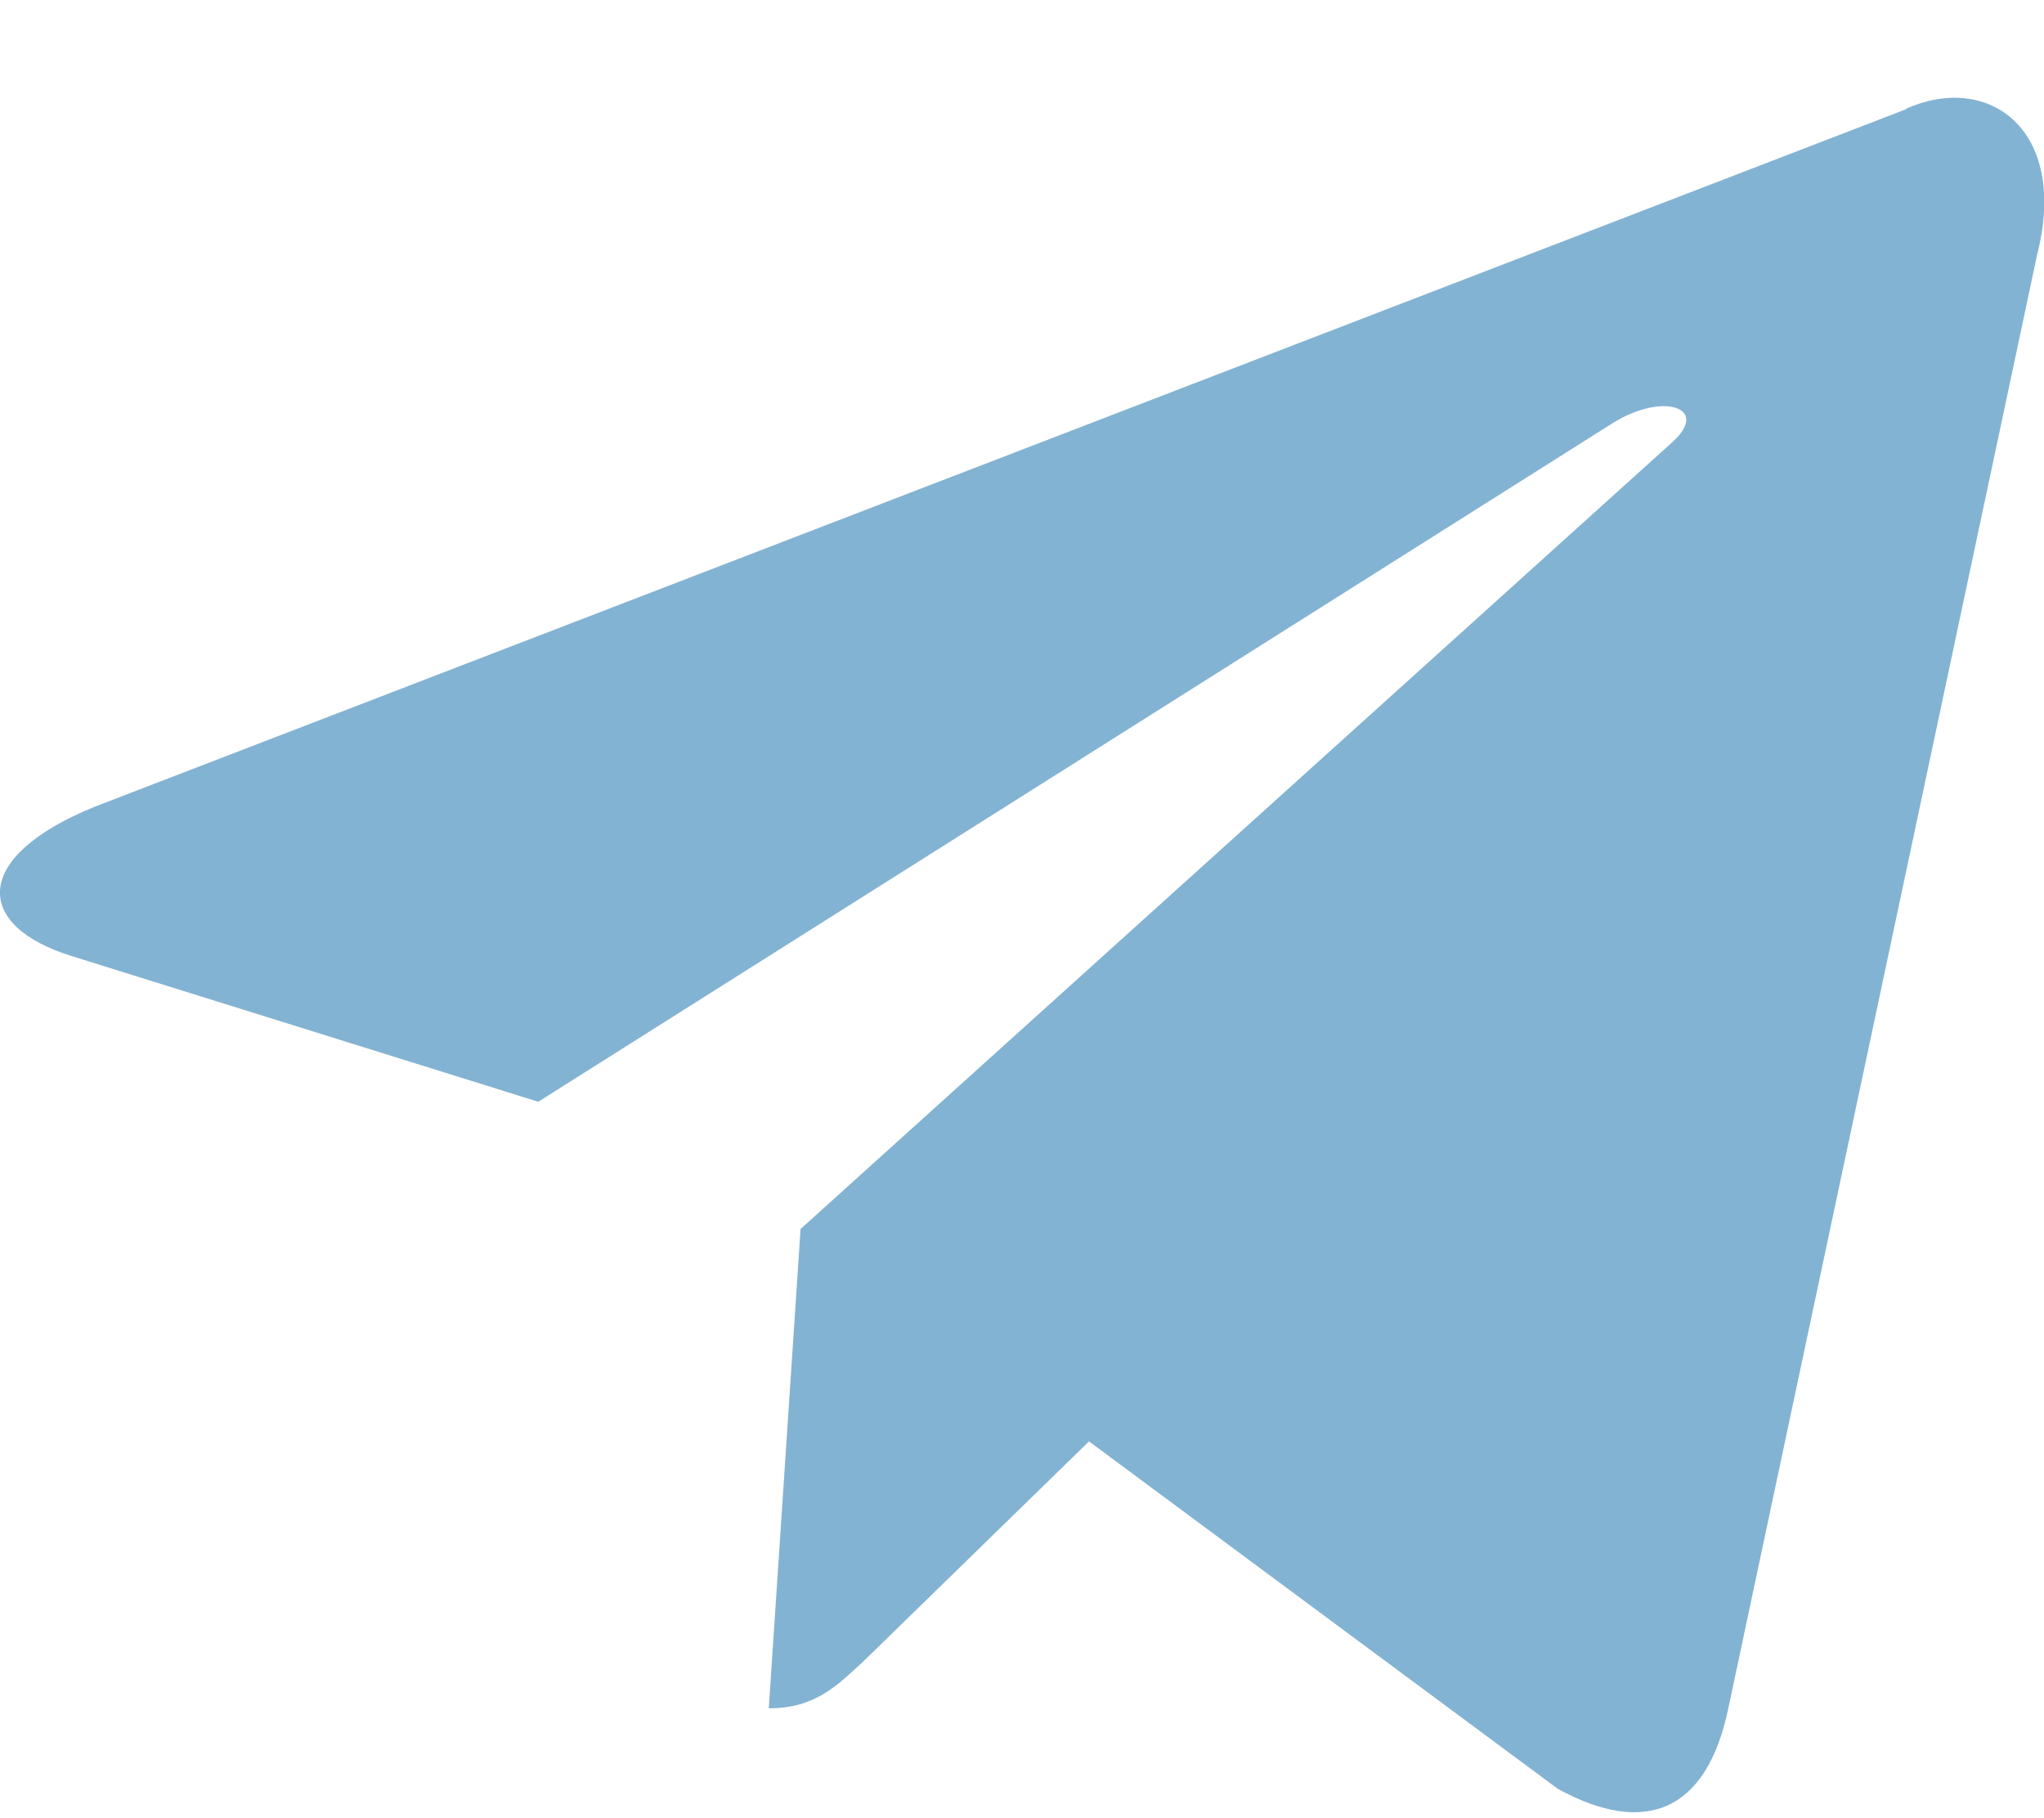
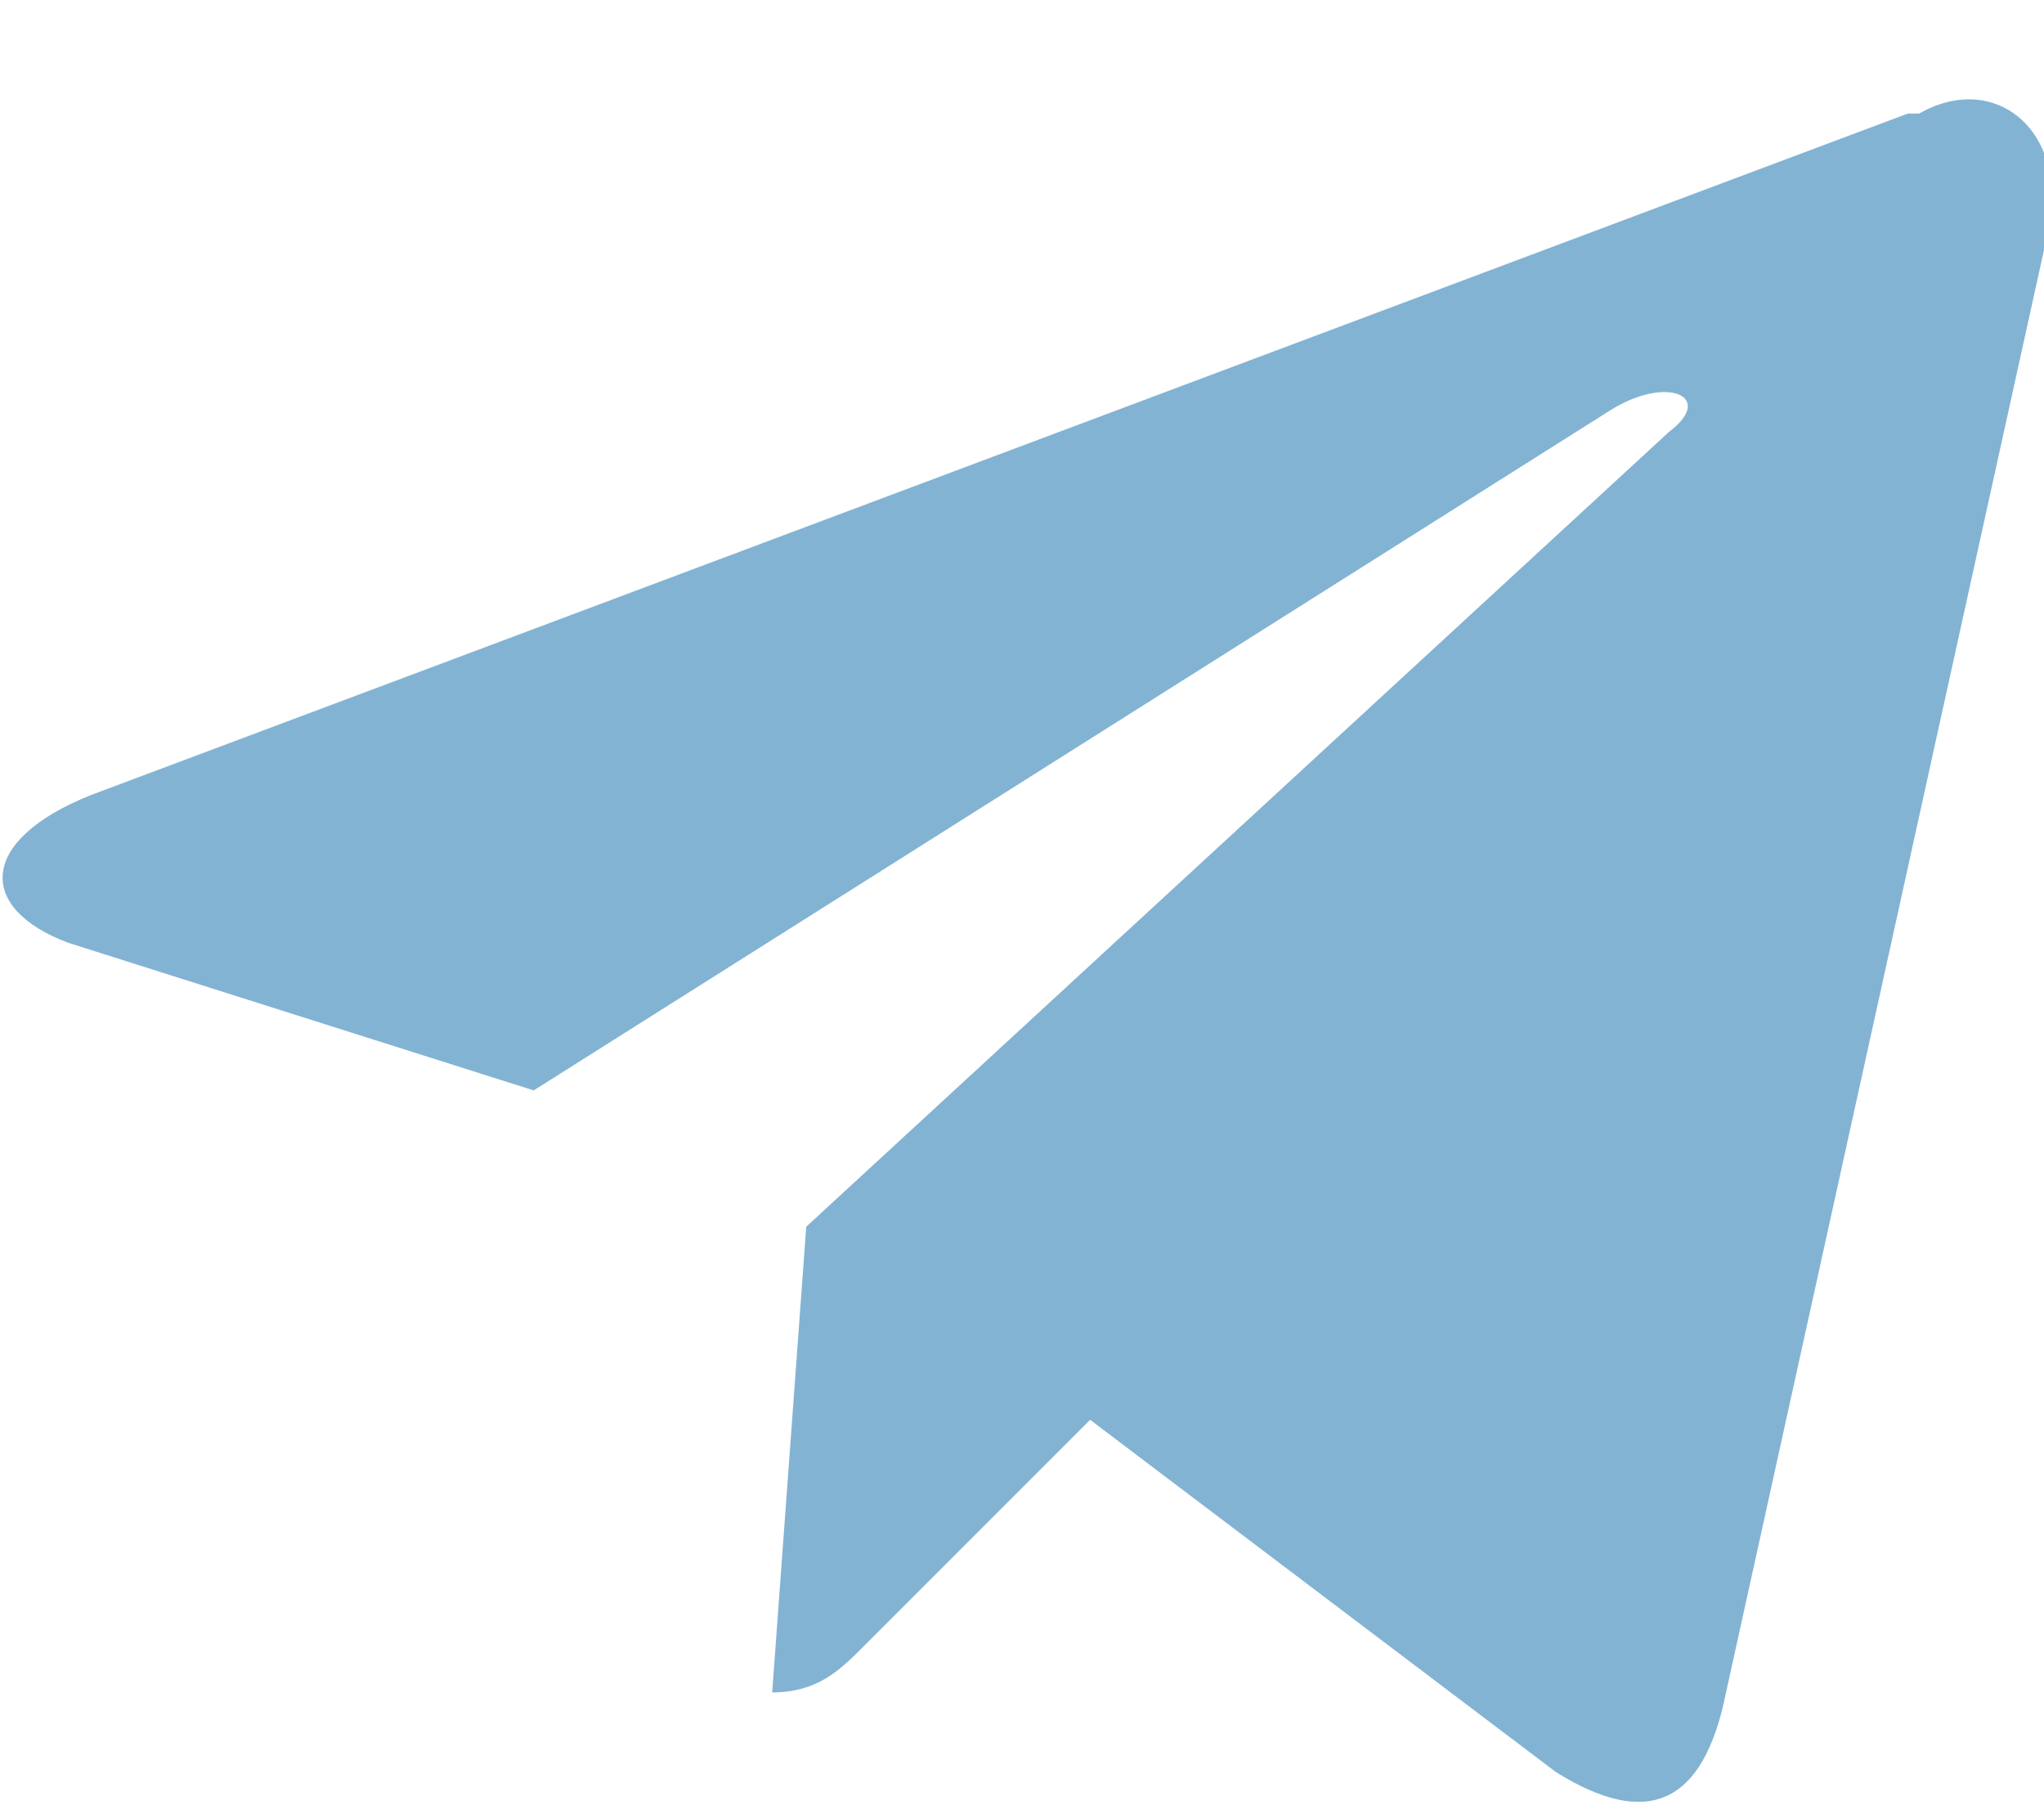
- <svg xmlns="http://www.w3.org/2000/svg" width="18" height="16" fill="none">
-   <path fill="#83B3D3" d="M16.79.96.84 7.1c-1.09.44-1.08 1.05-.2 1.32l4.1 1.28 9.47-5.98c.44-.27.85-.13.52.17l-7.68 6.93-.28 4.22c.41 0 .6-.2.83-.41l1.99-1.94 4.13 3.06c.77.42 1.31.2 1.5-.71l2.72-12.8c.28-1.1-.43-1.61-1.16-1.28Z" />
+ <svg xmlns="http://www.w3.org/2000/svg" width="18" height="16" fill="none" viewBox="0 0 18 16">
+   <path fill="#83B3D3" d="M16.8 1 .8 7c-1 .4-1 1-.2 1.3l4.1 1.3 9.5-6c.5-.3.9-.1.5.2l-7.6 7-.3 4.1c.4 0 .6-.2.8-.4l2-2 4.1 3.1c.8.5 1.3.3 1.5-.7L18 2.2c.3-1-.4-1.6-1.1-1.2Z" />
</svg>
